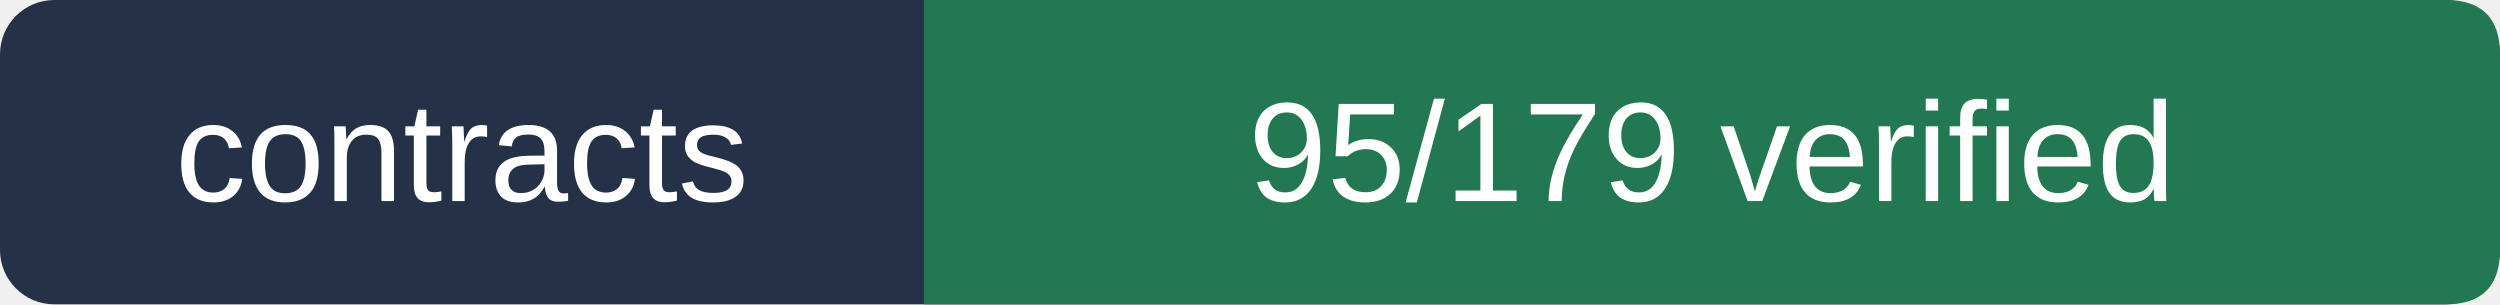
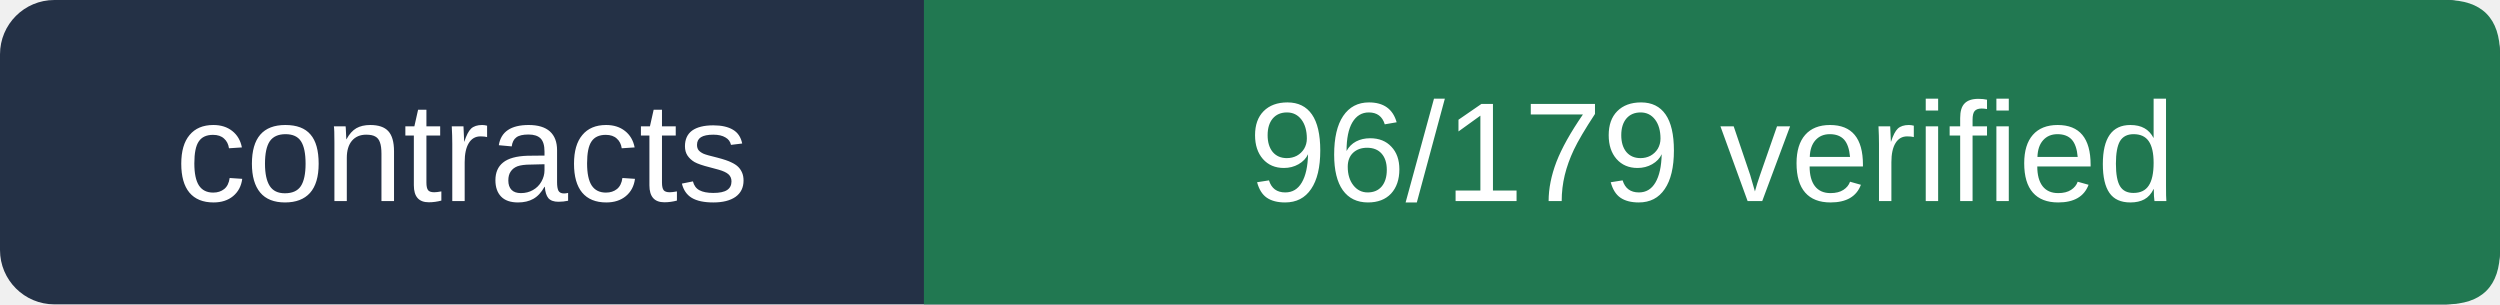
- <svg xmlns="http://www.w3.org/2000/svg" viewBox="0 0 230 28" width="230" height="28" role="img" aria-label="contracts 95/179 verified">
+ <svg xmlns="http://www.w3.org/2000/svg" viewBox="0 0 230 28" width="230" height="28" role="img" aria-label="contracts 96/179 verified">
  <rect width="230" height="28" rx="5" fill="#243146" />
  <path d="M85 0 H225 Q230 0 230 5 V23 Q230 28 225 28 H85Z" fill="#217851" />
  <g fill="#ffffff" font-size="13" font-family="Arial,sans-serif">
    <text x="42.5" y="18.5" text-anchor="middle">contracts</text>
-     <text x="157.5" y="18.5" text-anchor="middle">95/179 verified</text>
+     <text x="157.5" y="18.5" text-anchor="middle">96/179 verified</text>
  </g>
</svg>
